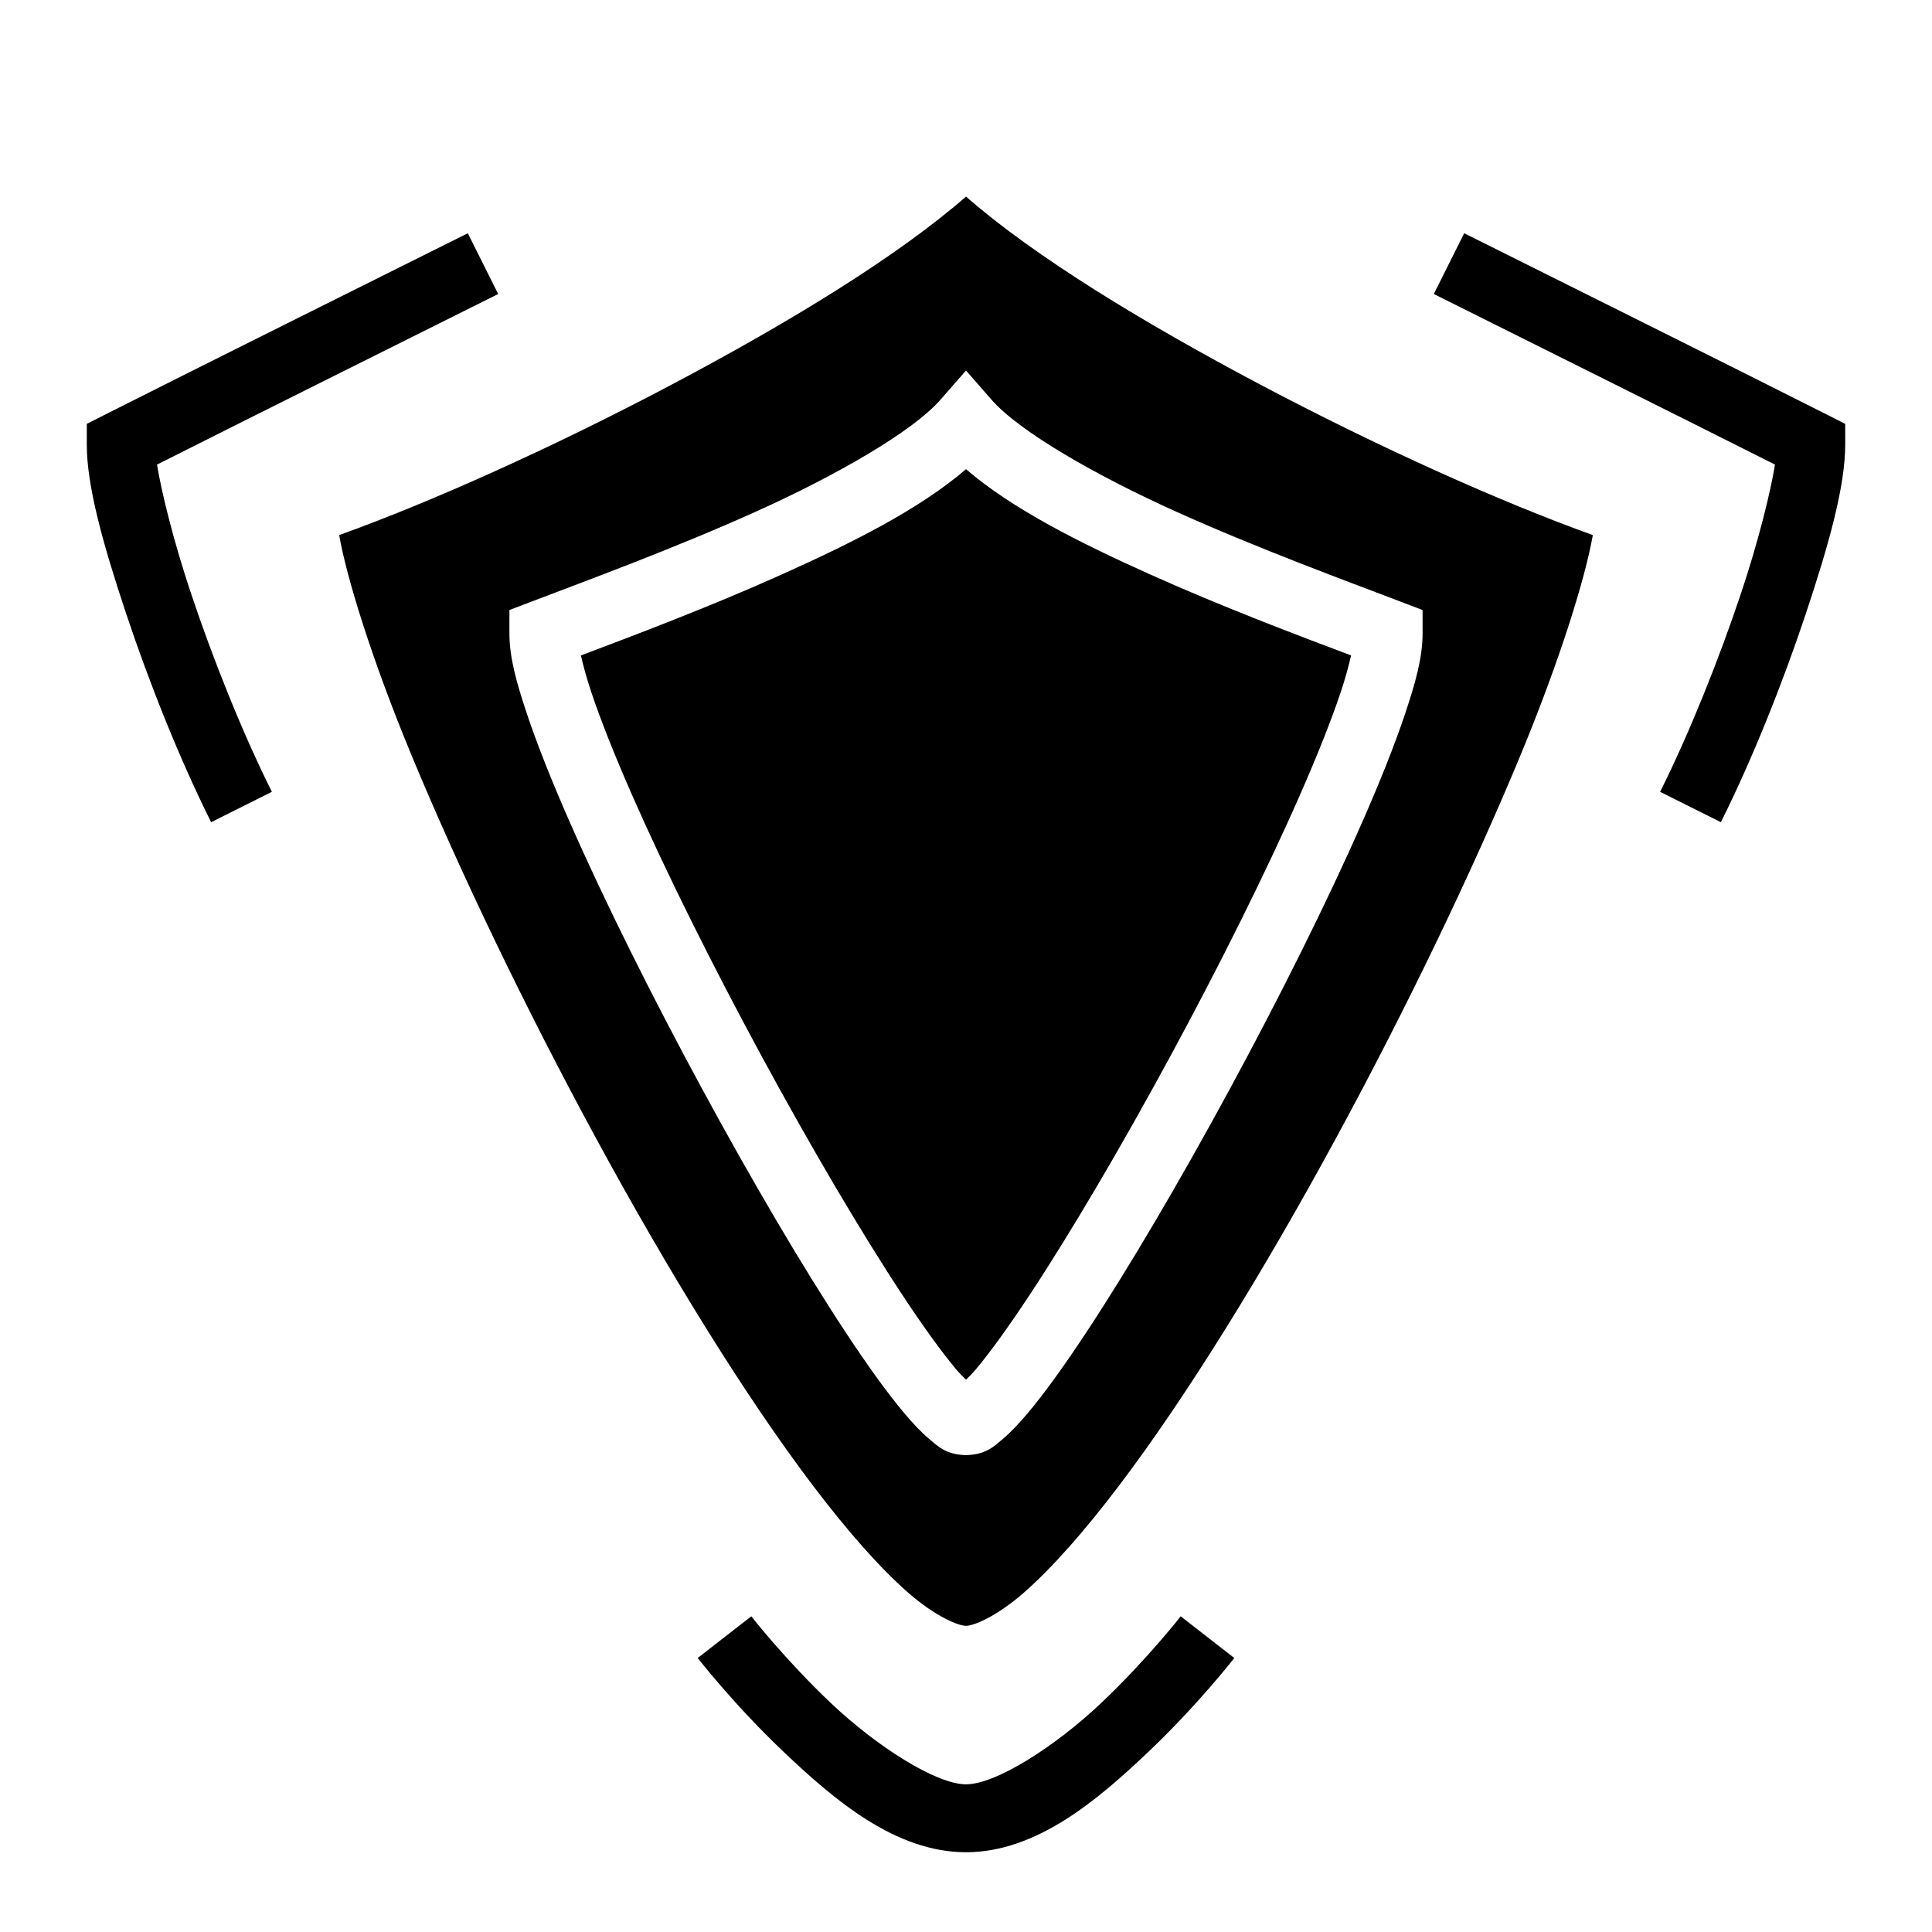
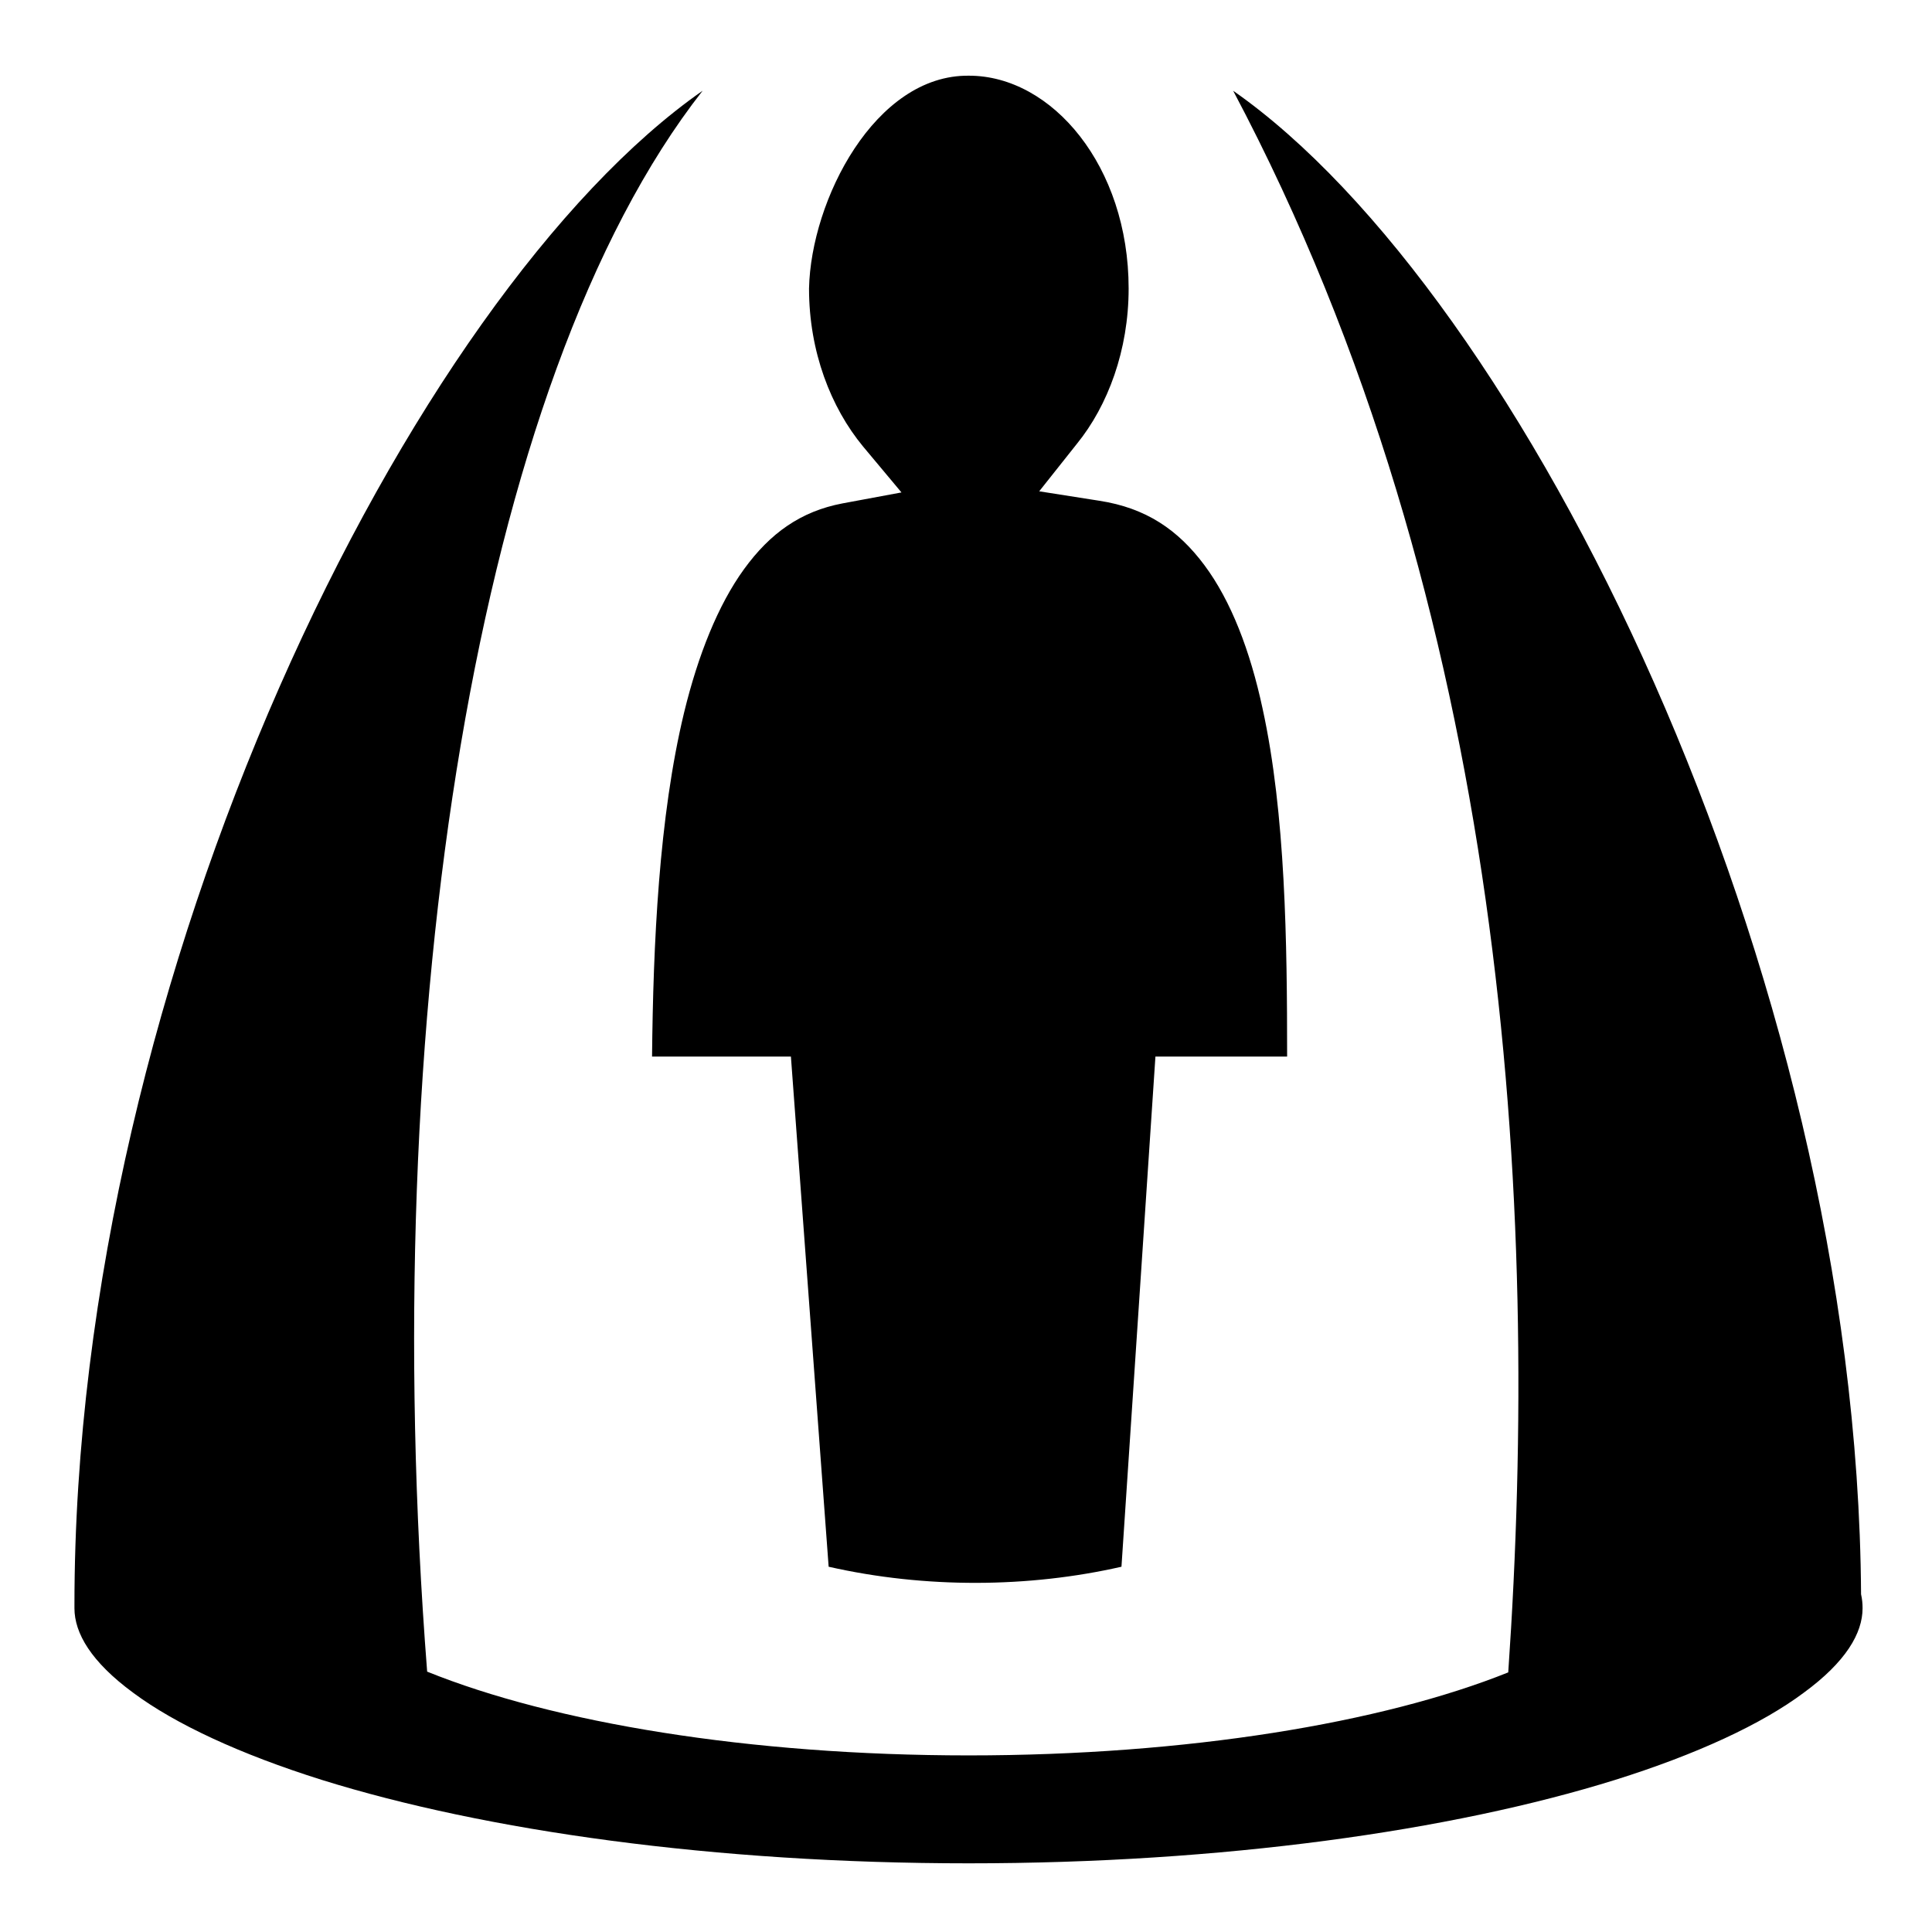
<svg xmlns="http://www.w3.org/2000/svg" viewBox="0 0 512 512">
-   <path fill="#000" d="M256 52.098c-18.38 16.053-47.185 33.518-77.79 49.72-31.429 16.64-63.92 31.224-88.325 39.985 1.978 11.276 8.625 32.908 19.18 58.363 12.599 30.386 29.991 66.674 48.845 101.404 18.854 34.731 39.218 67.959 57.514 92.11 9.148 12.075 17.812 21.879 25.164 28.322 7.351 6.443 13.412 8.861 15.412 8.861s8.06-2.418 15.412-8.861c7.352-6.443 16.016-16.247 25.164-28.322 18.296-24.151 38.66-57.379 57.514-92.11 18.854-34.73 36.246-71.018 48.846-101.404 10.554-25.455 17.201-47.087 19.18-58.363-24.406-8.761-56.897-23.345-88.327-39.985-30.604-16.202-59.41-33.667-77.789-49.72zm-132.025 9.716c-31.98 15.99-64.158 31.922-96.032 48.016L23 112.326v5.537c0 11 4.334 26.468 10.46 44.848 6.127 18.38 14.22 38.641 22.49 55.178l16.1-8.05c-7.73-15.463-15.637-35.2-21.51-52.821-4.531-13.591-7.698-26.391-8.933-33.895 29.99-15.11 60.25-30.124 90.418-45.209l-8.05-16.1zm264.05 0-8.05 16.1c30.169 15.085 60.429 30.1 90.418 45.21-1.234 7.503-4.402 20.303-8.932 33.894-5.874 17.62-13.78 37.358-21.512 52.822l16.102 8.049c8.268-16.537 16.362-36.799 22.488-55.178C484.666 144.33 489 128.863 489 117.863v-5.537l-4.943-2.496c-31.874-16.094-64.053-32.026-96.032-48.016zM256 98.186l6.777 7.755c7.366 8.43 27.707 20.13 49.31 29.832 21.605 9.702 44.603 18.144 59.12 23.682l5.793 2.21v6.198c0 6.305-1.831 12.916-4.621 21.258-2.79 8.342-6.69 18.085-11.389 28.78-9.396 21.389-21.982 46.542-35.078 70.706-13.096 24.165-26.675 47.295-38.152 64.67-5.739 8.688-10.92 15.916-15.477 21.313-2.278 2.698-4.372 4.938-6.594 6.808-2.221 1.87-4.282 3.976-9.265 4.211l-.424.02-.424-.02c-4.983-.235-7.044-2.34-9.265-4.21-2.222-1.87-4.316-4.11-6.594-6.81-4.556-5.396-9.738-12.624-15.477-21.312-11.477-17.375-25.056-40.505-38.152-64.67-13.096-24.164-25.682-49.317-35.078-70.707-4.698-10.694-8.599-20.437-11.389-28.779-2.79-8.342-4.621-14.953-4.621-21.258v-6.199l5.793-2.209c14.517-5.538 37.515-13.98 59.12-23.682 21.603-9.702 41.944-21.402 49.31-29.832L256 98.186zm0 26.154c-12.288 10.561-30.065 19.479-48.713 27.853-19.6 8.803-38.986 16.077-53.34 21.506.608 2.68 1.504 6.005 2.744 9.713 2.523 7.542 6.247 16.888 10.8 27.25 9.103 20.724 21.517 45.56 34.421 69.37 12.904 23.809 26.325 46.638 37.348 63.325 5.511 8.344 10.454 15.172 14.21 19.622 1.073 1.27 1.707 1.816 2.53 2.654.823-.838 1.457-1.384 2.53-2.654 3.756-4.45 8.699-11.278 14.21-19.622 11.023-16.687 24.444-39.516 37.348-63.326 12.904-23.81 25.318-48.645 34.422-69.369 4.552-10.362 8.276-19.708 10.799-27.25a102.476 102.476 0 0 0 2.744-9.713c-14.354-5.429-33.74-12.703-53.34-21.506-18.648-8.374-36.425-17.292-48.713-27.853zm-56.896 303.998-14.208 11.05s9.676 12.468 22.915 25.01c13.238 12.543 29.456 26.465 48.189 26.465s34.95-13.922 48.19-26.465c13.238-12.542 22.914-25.01 22.914-25.01l-14.208-11.05s-8.991 11.534-21.085 22.992c-12.095 11.458-27.878 21.533-35.811 21.533s-23.716-10.075-35.81-21.533c-12.095-11.458-21.086-22.992-21.086-22.992z" />
+   <path fill="#000" d="M214.4 76.46c0 16.75 5.8 31.54 14.3 41.84l10.2 12.2-15.6 2.9c-11.1 2.1-19.2 7.9-26.1 17.4-6.9 9.5-12.2 22.8-15.9 38-6.7 27.7-8.2 61.5-8.5 91.2h36.8l10 135.2c25.6 5.8 53 5.6 77.6 0l9-135.2h34.9c0-30.1-.4-64.3-6.5-92.2-3.3-15.4-8.4-28.6-15.4-38-7-9.4-15.5-15.2-27.9-17.1l-15.9-2.5 10-12.6c8.2-10.1 13.7-24.8 13.7-41.14 0-32.41-20.3-56.4-42.3-56.4-24.9-.32-41.9 33.01-42.4 56.4zm-28.2-52.41C109.1 77.81 19.73 258 19.73 425.3v.9c0 6.6 4.41 14.2 15.57 22.4 11.15 8.3 28.37 16.3 50.01 23.1 43.29 13.5 104.09 22.1 171.39 22.1 67.2 0 128-8.6 171.3-22.1 21.7-6.8 38.9-14.8 50-23.1 11.2-8.2 15.6-15.8 15.6-22.4 0-1.2-.1-2.4-.4-3.7-1-166.4-89.8-344.98-166.4-398.45C399.4 161 408.3 318.8 399.7 443.2c-33.4 13.4-85.1 22-143 22-58.2 0-110.1-8.7-143.5-22.2-13.49-173 12.9-342.3 73-418.95z" />
</svg>
